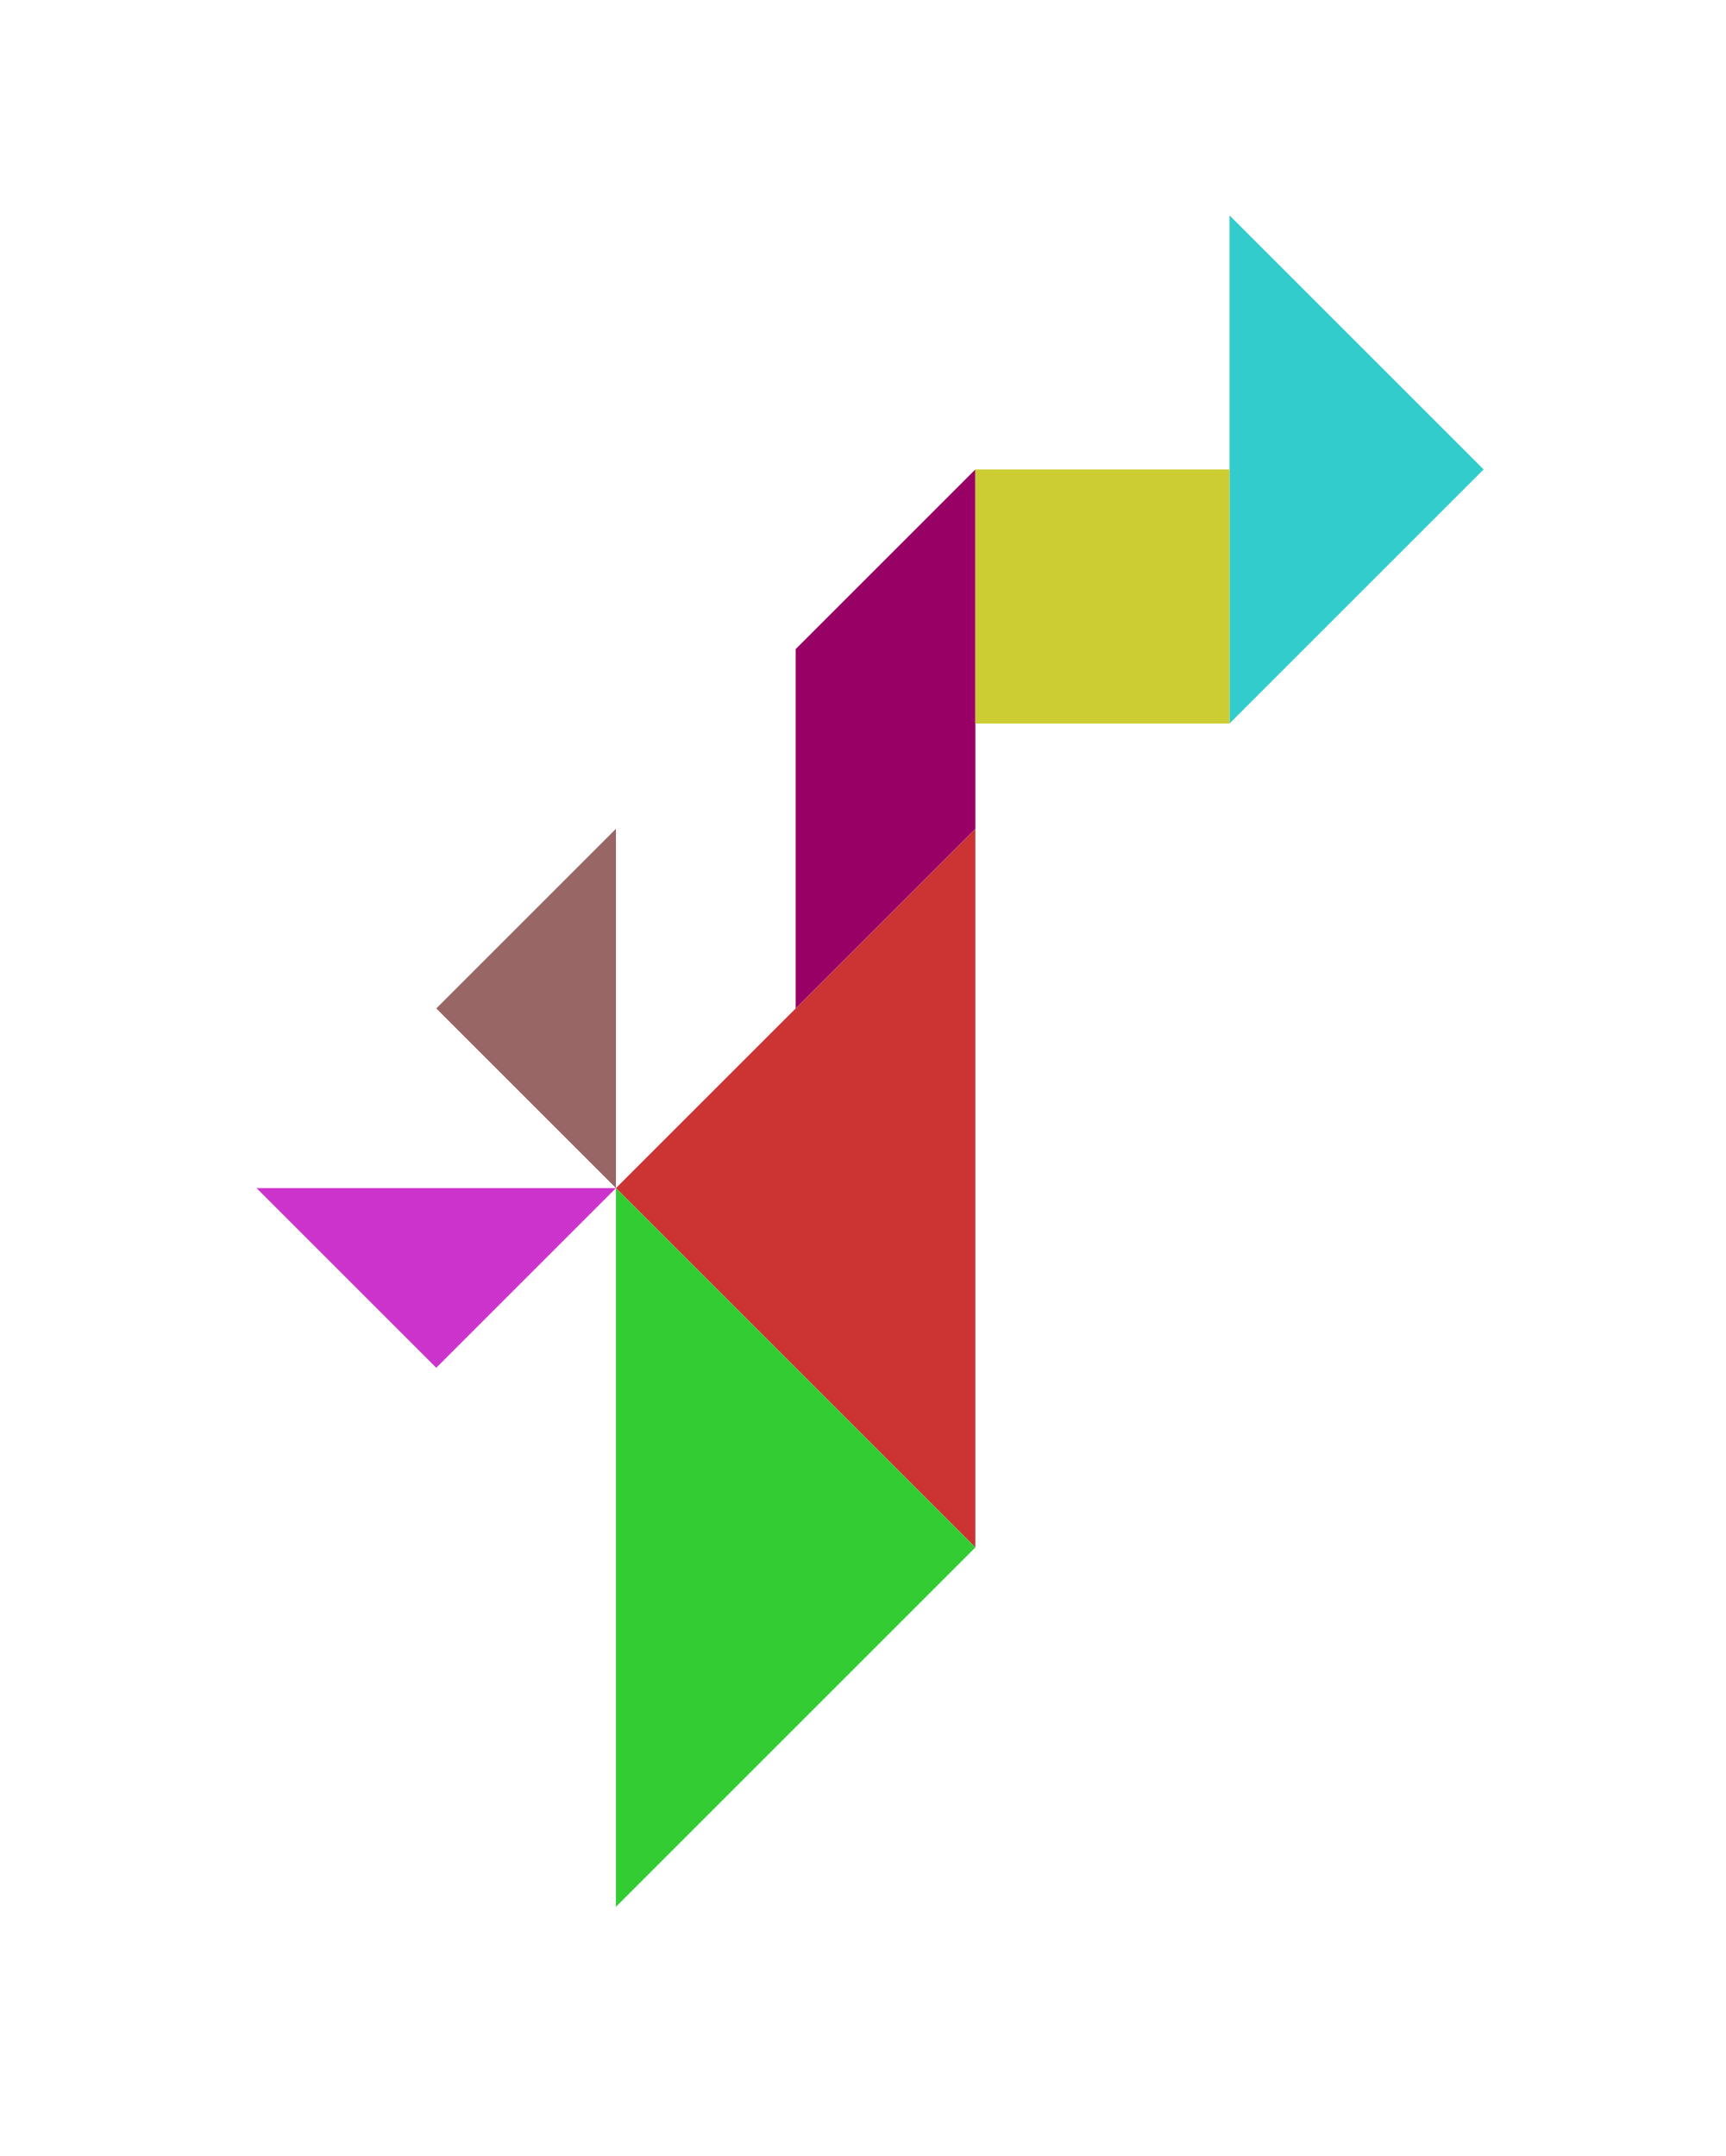
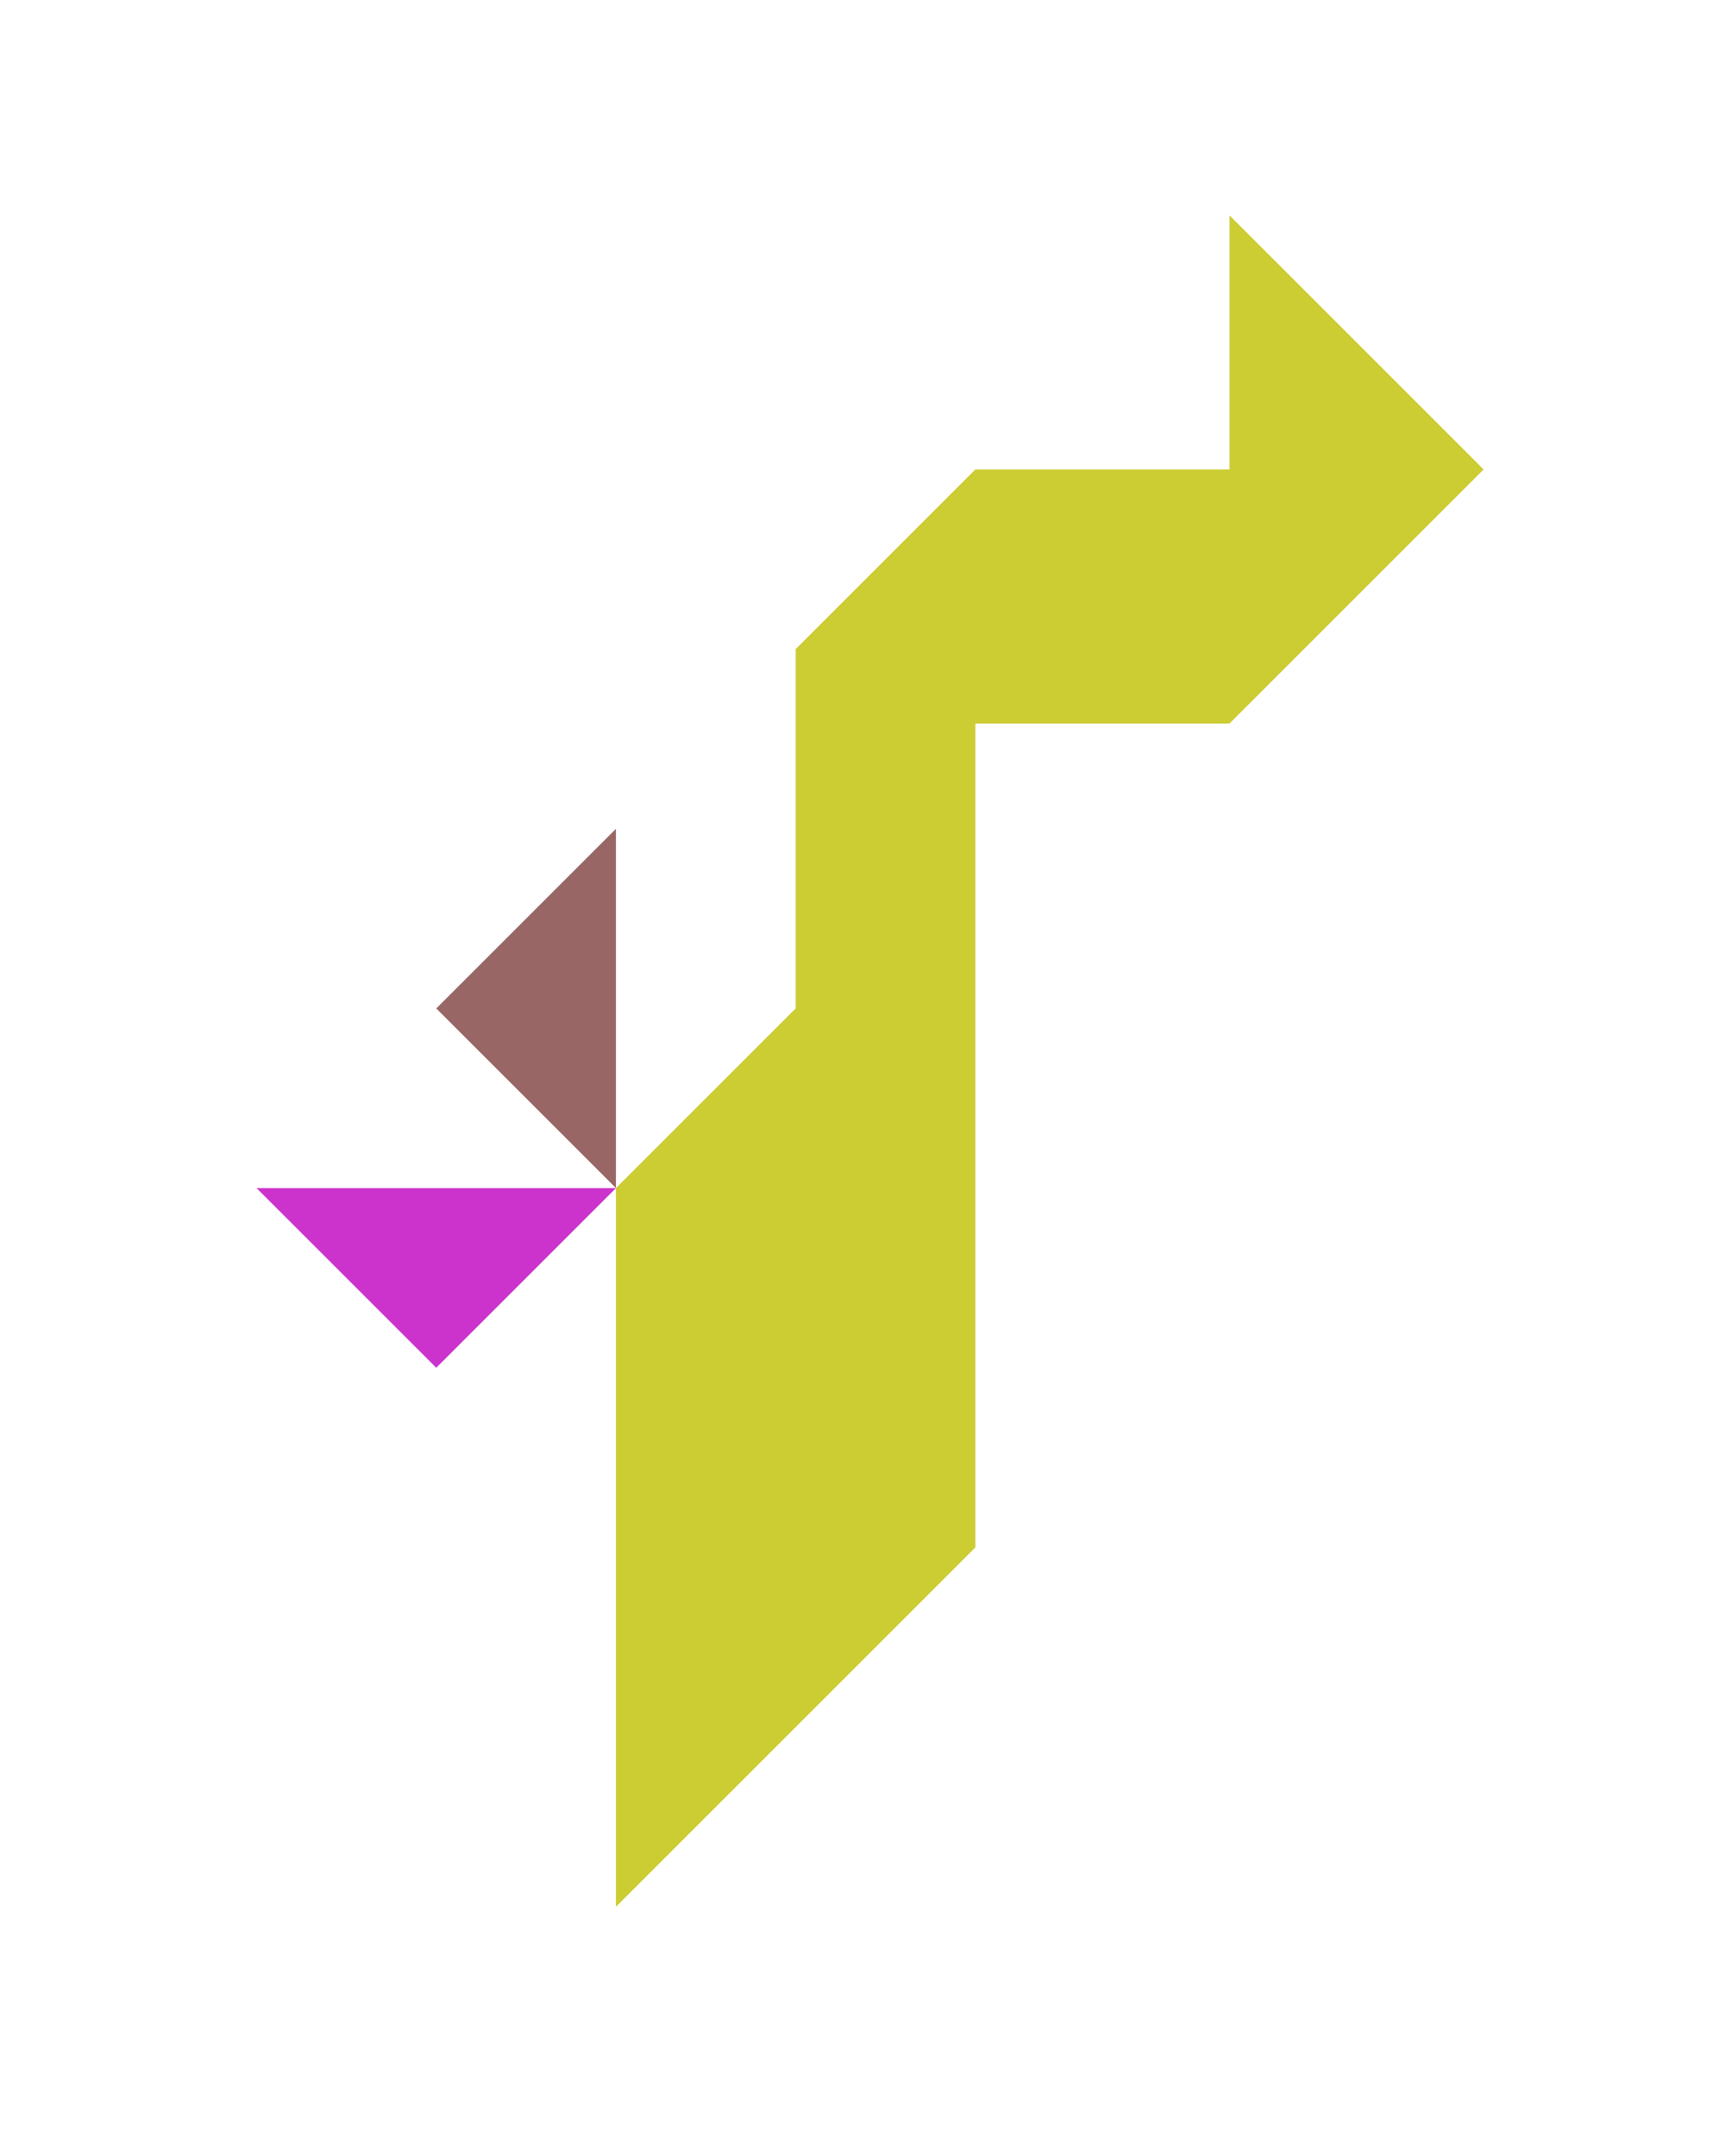
<svg xmlns="http://www.w3.org/2000/svg" version="1.1" id="Layer_1" x="0px" y="0px" width="240.094px" height="300px" viewBox="0 0 240.094 300" enable-background="new 0 0 240.094 300" xml:space="preserve">
-   <polygon fill="#CC3333" points="135.691,215.322 85.691,165.322 135.691,115.323 " />
-   <polygon fill="#33CC33" points="85.691,165.322 135.691,215.322 85.691,265.322 " />
  <polygon fill="#996666" points="60.691,140.322 85.691,165.322 85.691,115.322 " />
  <polygon fill="#CC33CC" points="60.691,190.322 85.691,165.322 35.691,165.322 " />
-   <polygon fill="#990066" points="110.692,90.322 110.692,140.322 135.691,115.322 135.691,65.322 " />
-   <polygon fill="#33CCCC" points="171.047,100.677 171.047,29.966 206.402,65.322 " />
-   <polygon fill="#CCCC33" points="171.048,100.677 171.048,100.677 171.048,65.322 135.691,65.322 135.691,100.677 " />
+   <polygon fill="#CCCC33" points="206.402,65.322 171.047,29.966 171.047,65.322 135.691,65.322 110.692,90.322 110.692,140.322   85.691,165.322 85.691,265.322 135.691,215.322 135.691,100.677 171.048,100.677 171.048,100.676 " />
</svg>
